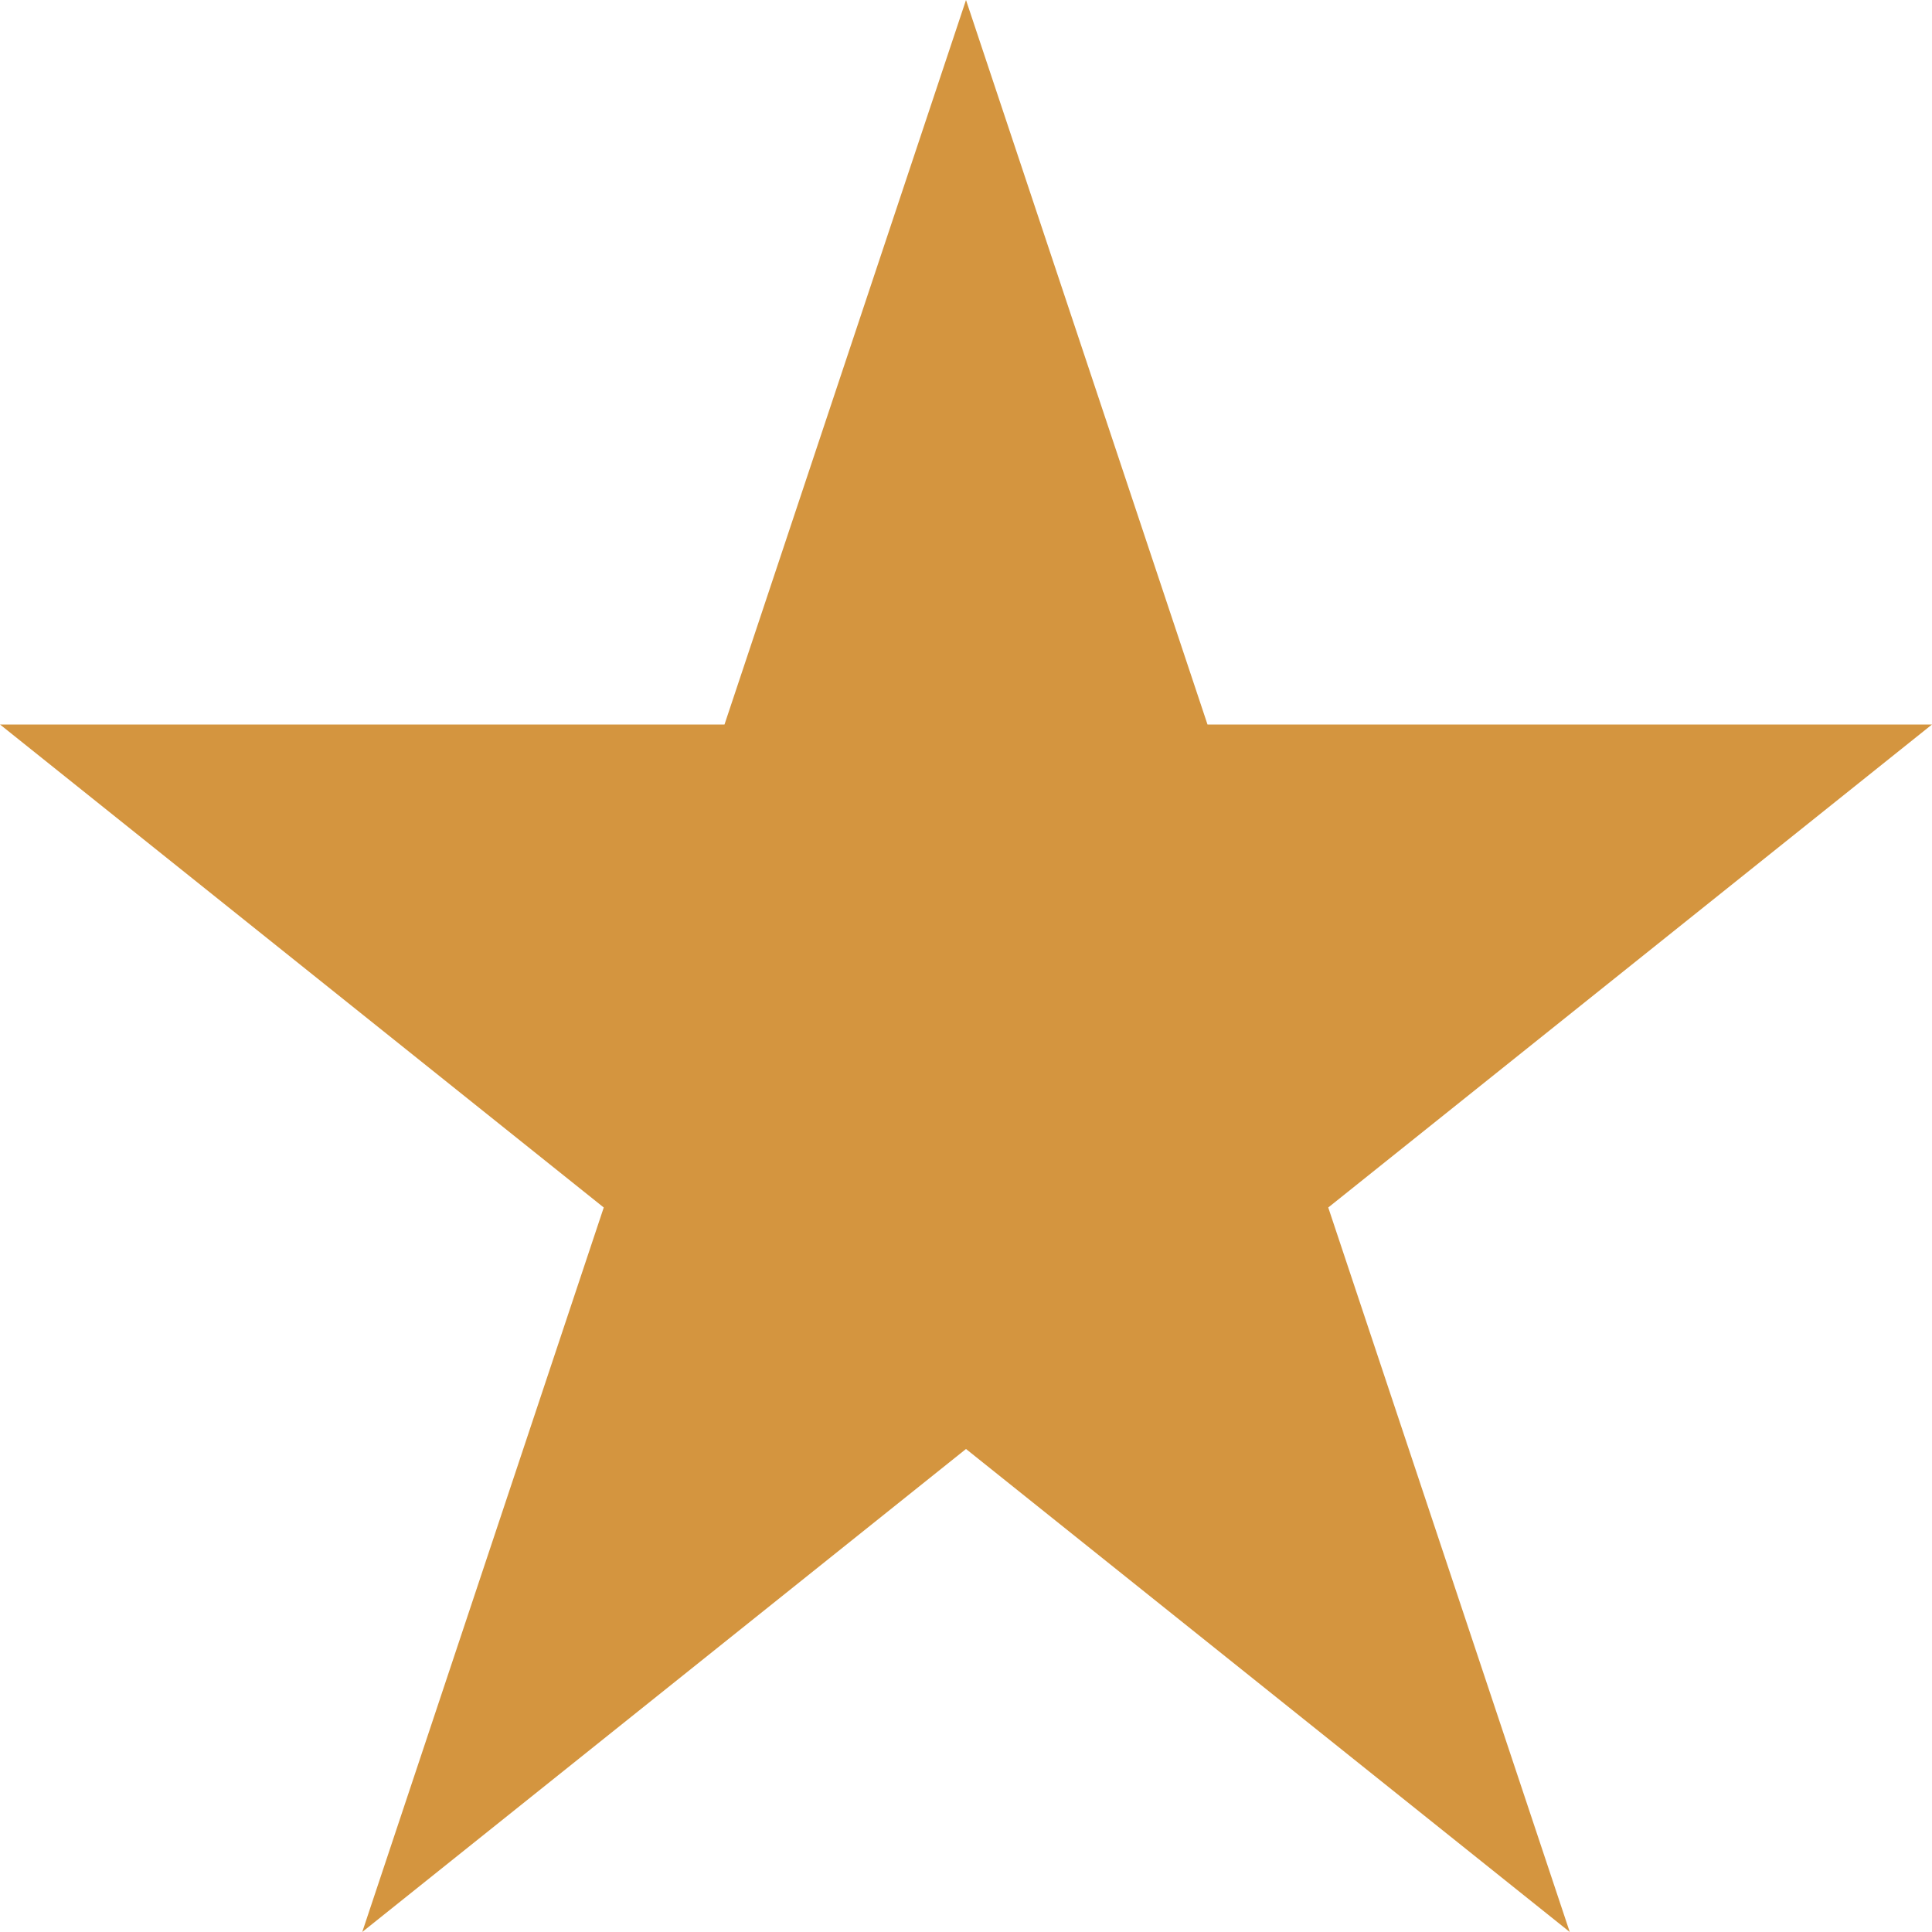
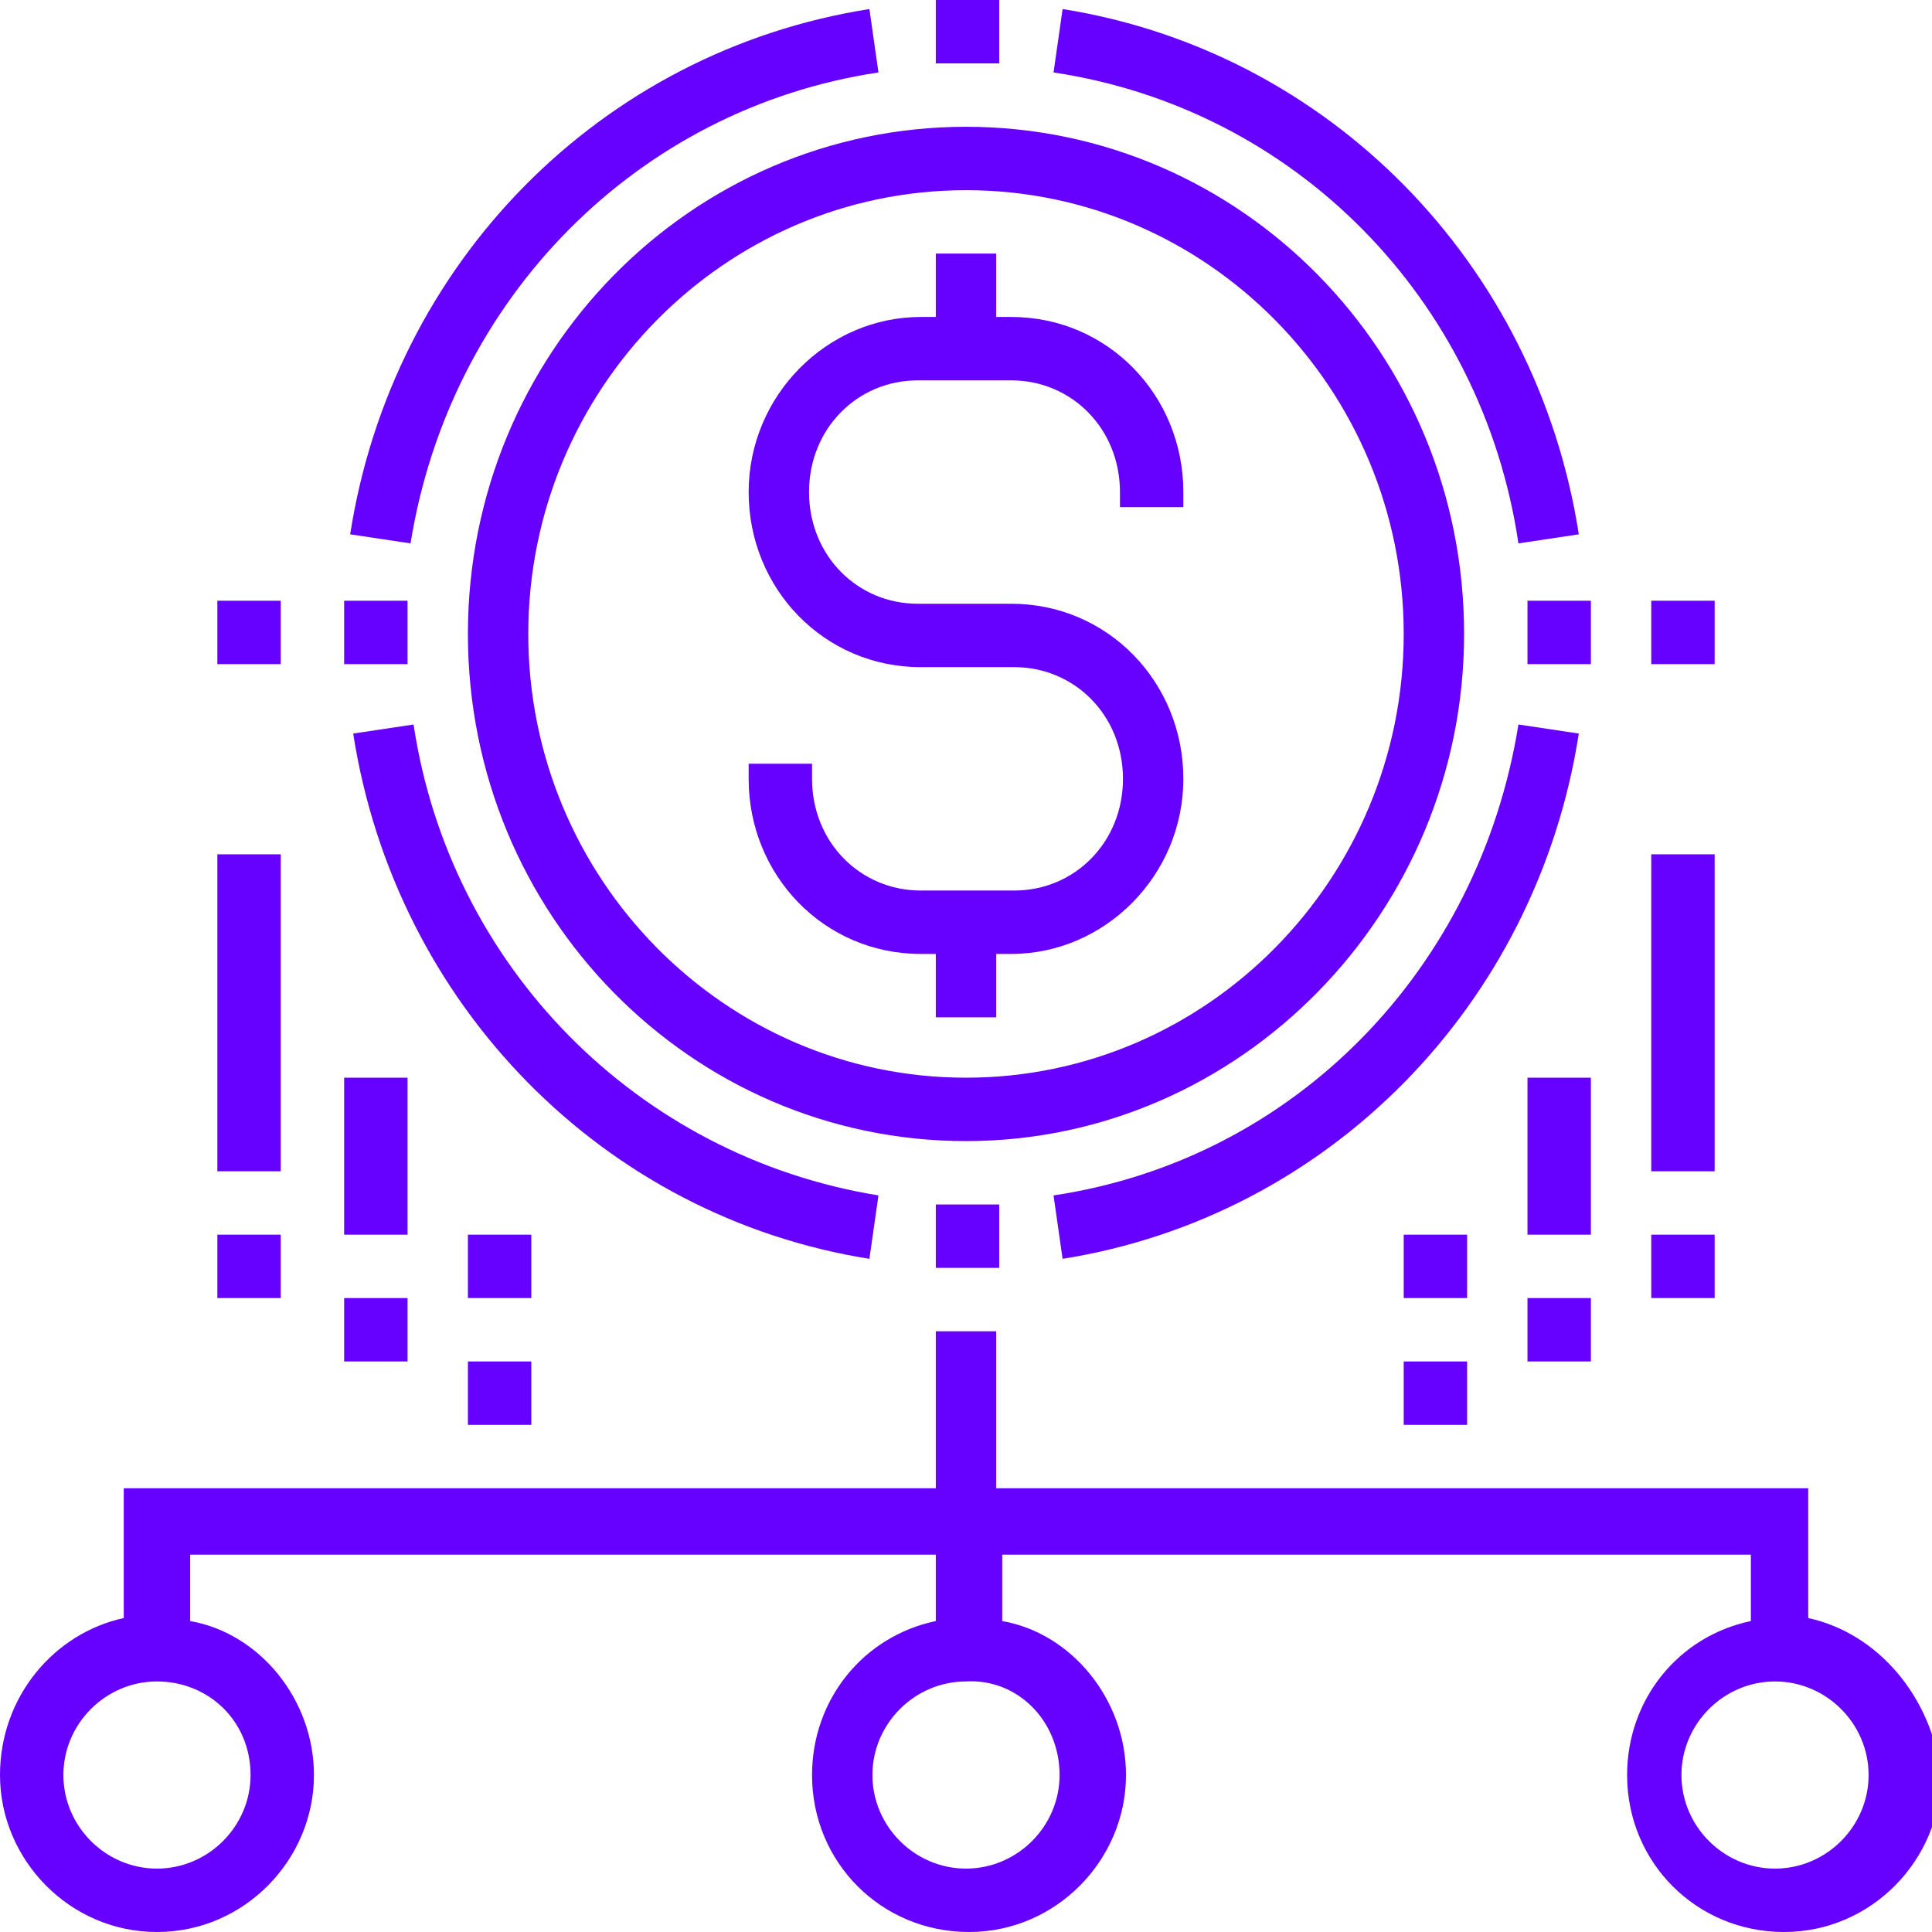
- <svg xmlns="http://www.w3.org/2000/svg" id="Layer_1" data-name="Layer 1" width="64" height="64" viewBox="0 0 64 64">
-   <defs>
-     <style>.cls-1{fill:#d4953f;}</style>
-   </defs>
-   <path class="cls-1" d="M32,0L24,24H0L20,40,12,64,32,48,52,64,44,40,64,24H40Z" />
+ <svg xmlns="http://www.w3.org/2000/svg" version="1.1" id="Camada_1" x="0px" y="0px" width="64px" height="64px" viewBox="0 0 64 64" enable-background="new 0 0 64 64" xml:space="preserve">
+   <g>
+     <g>
+       <g>
+         <path fill="#6600FF" d="M48.5,21c0-9.3-7.4-16.8-16.5-16.8S15.5,11.7,15.5,21S22.9,37.8,32,37.8S48.5,30.2,48.5,21z M32,35.7     c-8,0-14.5-6.6-14.5-14.7S24,6.3,32,6.3S46.5,12.9,46.5,21S40,35.7,32,35.7z" />
+         <rect x="50.6" y="19.9" fill="#6600FF" width="2.1" height="2.1" />
+         <rect x="54.7" y="19.9" fill="#6600FF" width="2.1" height="2.1" />
+         <rect x="7.2" y="19.9" fill="#6600FF" width="2.1" height="2.1" />
+         <rect x="11.4" y="19.9" fill="#6600FF" width="2.1" height="2.1" />
+         <rect x="31" y="39.9" fill="#6600FF" width="2.1" height="2.1" />
+         <rect x="31" fill="#6600FF" width="2.1" height="2.1" />
+         <path fill="#6600FF" d="M50.3,18l2-0.3c-1.4-9-8.3-16-17.1-17.4l-0.3,2.1C42.9,3.6,49.1,9.9,50.3,18z" />
+         <path fill="#6600FF" d="M29.1,2.4l-0.3-2.1C19.9,1.7,13,8.7,11.6,17.7l2,0.3C14.9,9.9,21.1,3.6,29.1,2.4z" />
+         <path fill="#6600FF" d="M29.1,39.6C21.1,38.3,14.9,32,13.7,24l-2,0.3c1.4,9,8.3,16,17.1,17.4L29.1,39.6z" />
+         <path fill="#6600FF" d="M50.3,24c-1.3,8.1-7.4,14.4-15.4,15.6l0.3,2.1c8.8-1.4,15.7-8.4,17.1-17.4L50.3,24z" />
+         <path fill="#6600FF" d="M59.9,53.6v-4.3H33v-5.2H31v5.2H4.1v4.3C1.8,54.1,0,56.2,0,58.8C0,61.6,2.3,64,5.2,64s5.2-2.4,5.2-5.2     c0-2.5-1.8-4.7-4.1-5.1v-2.2H31v2.2c-2.4,0.5-4.1,2.6-4.1,5.1c0,2.9,2.3,5.2,5.2,5.2s5.2-2.4,5.2-5.2c0-2.5-1.8-4.7-4.1-5.1v-2.2     h24.8v2.2c-2.4,0.5-4.1,2.6-4.1,5.1c0,2.9,2.3,5.2,5.2,5.2s5.2-2.4,5.2-5.2C64,56.2,62.2,54.1,59.9,53.6z M8.3,58.8     c0,1.7-1.4,3.1-3.1,3.1s-3.1-1.4-3.1-3.1s1.4-3.1,3.1-3.1S8.3,57,8.3,58.8z M35.1,58.8c0,1.7-1.4,3.1-3.1,3.1     c-1.7,0-3.1-1.4-3.1-3.1s1.4-3.1,3.1-3.1C33.7,55.6,35.1,57,35.1,58.8z M58.8,61.9c-1.7,0-3.1-1.4-3.1-3.1s1.4-3.1,3.1-3.1     c1.7,0,3.1,1.4,3.1,3.1S60.5,61.9,58.8,61.9z" />
+         <rect x="54.7" y="28.3" fill="#6600FF" width="2.1" height="10.5" />
+         <rect x="54.7" y="40.9" fill="#6600FF" width="2.1" height="2.1" />
+         <rect x="50.6" y="35.7" fill="#6600FF" width="2.1" height="5.2" />
+         <rect x="50.6" y="43" fill="#6600FF" width="2.1" height="2.1" />
+         <rect x="46.5" y="40.9" fill="#6600FF" width="2.1" height="2.1" />
+         <rect x="46.5" y="45.1" fill="#6600FF" width="2.1" height="2.1" />
+         <rect x="7.2" y="28.3" fill="#6600FF" width="2.1" height="10.5" />
+         <rect x="7.2" y="40.9" fill="#6600FF" width="2.1" height="2.1" />
+         <rect x="11.4" y="35.7" fill="#6600FF" width="2.1" height="5.2" />
+         <rect x="11.4" y="43" fill="#6600FF" width="2.1" height="2.1" />
+         <rect x="15.5" y="40.9" fill="#6600FF" width="2.1" height="2.1" />
+         <rect x="15.5" y="45.1" fill="#6600FF" width="2.1" height="2.1" />
+         <path fill="#6600FF" d="M33.5,10.5H33V8.4H31v2.1h-0.5c-3.1,0-5.7,2.6-5.7,5.8s2.5,5.8,5.7,5.8h3.1c2,0,3.6,1.6,3.6,3.7     s-1.6,3.7-3.6,3.7h-3.1c-2,0-3.6-1.6-3.6-3.7v-0.5h-2.1v0.5c0,3.2,2.5,5.8,5.7,5.8H31v2.1H33v-2.1h0.5c3.1,0,5.7-2.6,5.7-5.8     s-2.5-5.8-5.7-5.8h-3.1c-2,0-3.6-1.6-3.6-3.7s1.6-3.7,3.6-3.7h3.1c2,0,3.6,1.6,3.6,3.7v0.5h2.1v-0.5     C39.2,13.1,36.7,10.5,33.5,10.5z" />
+       </g>
+     </g>
+   </g>
</svg>
